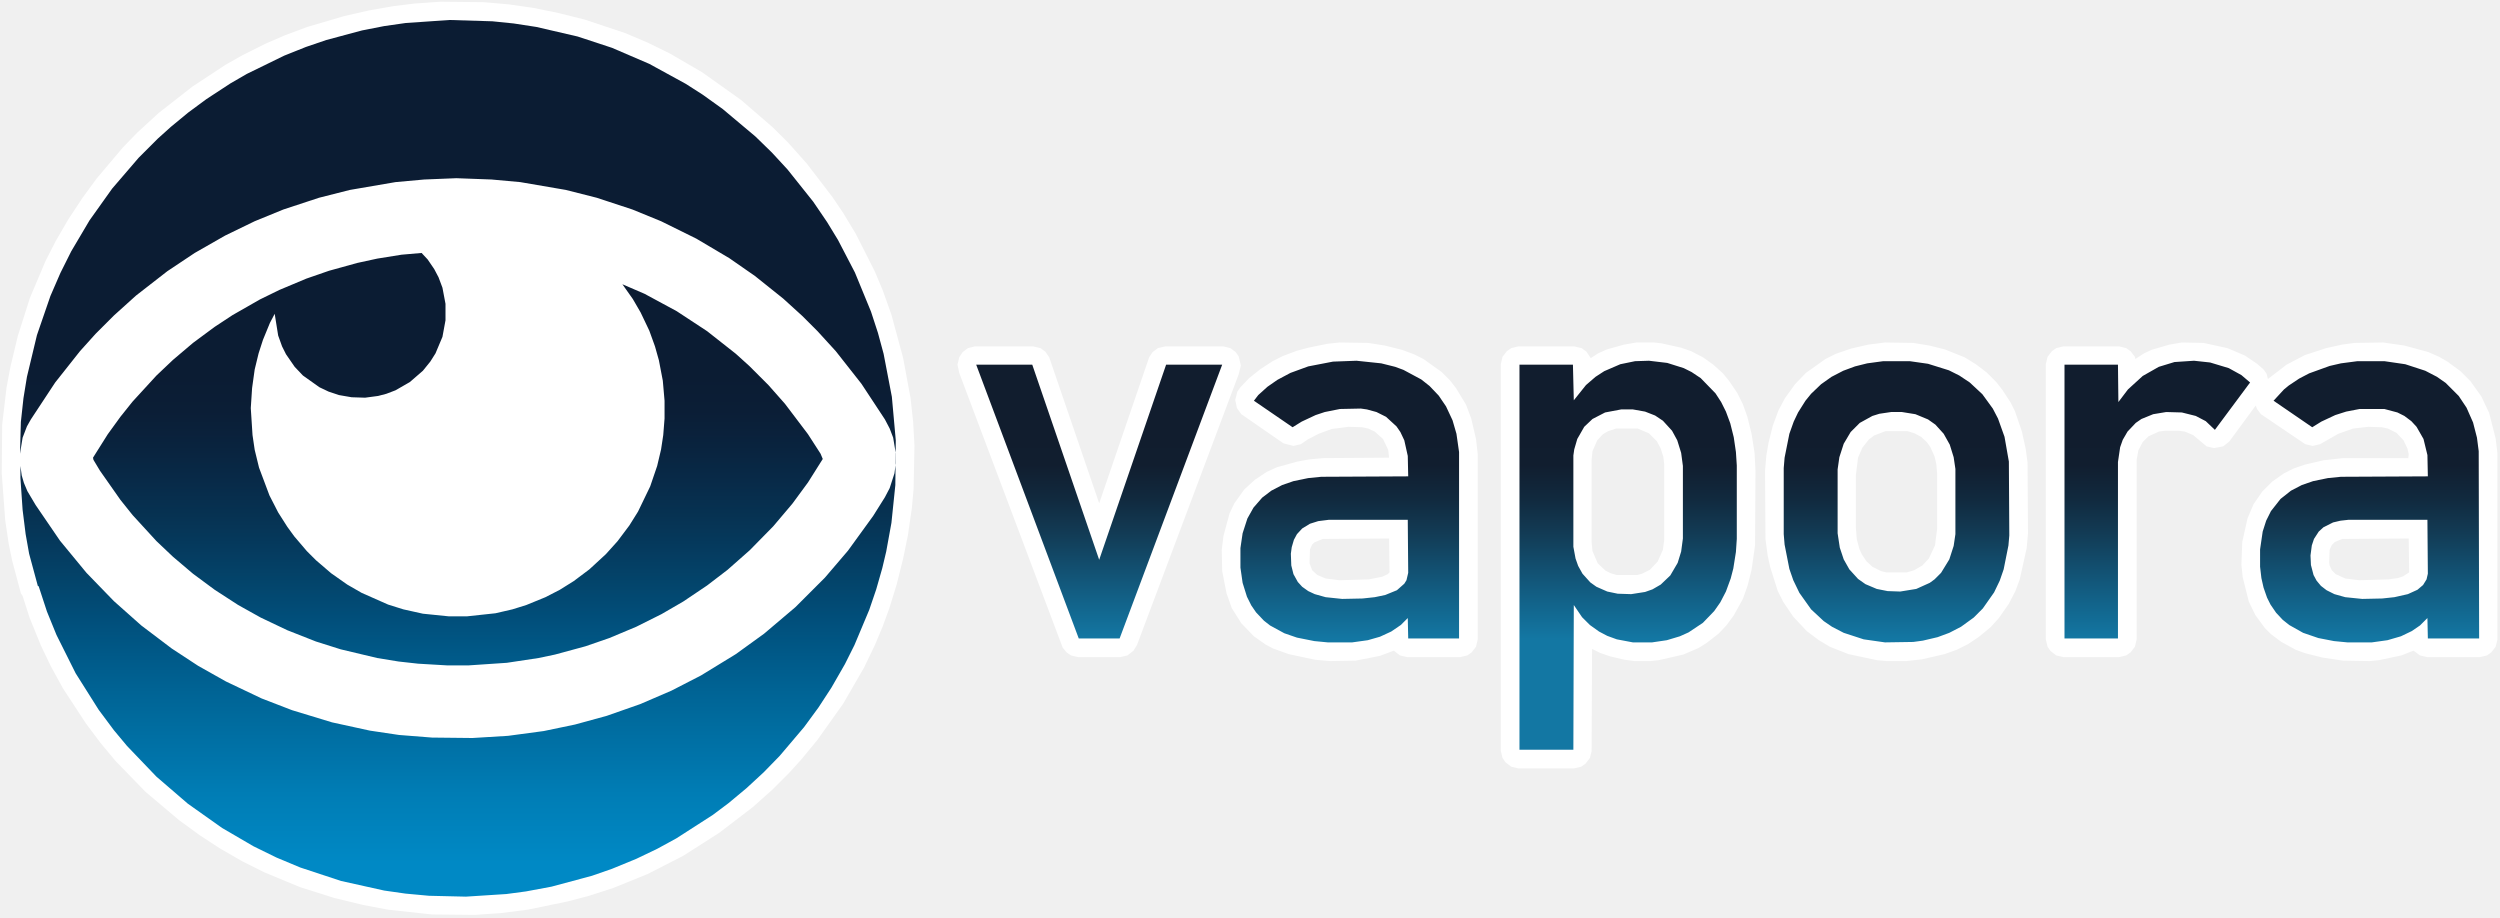
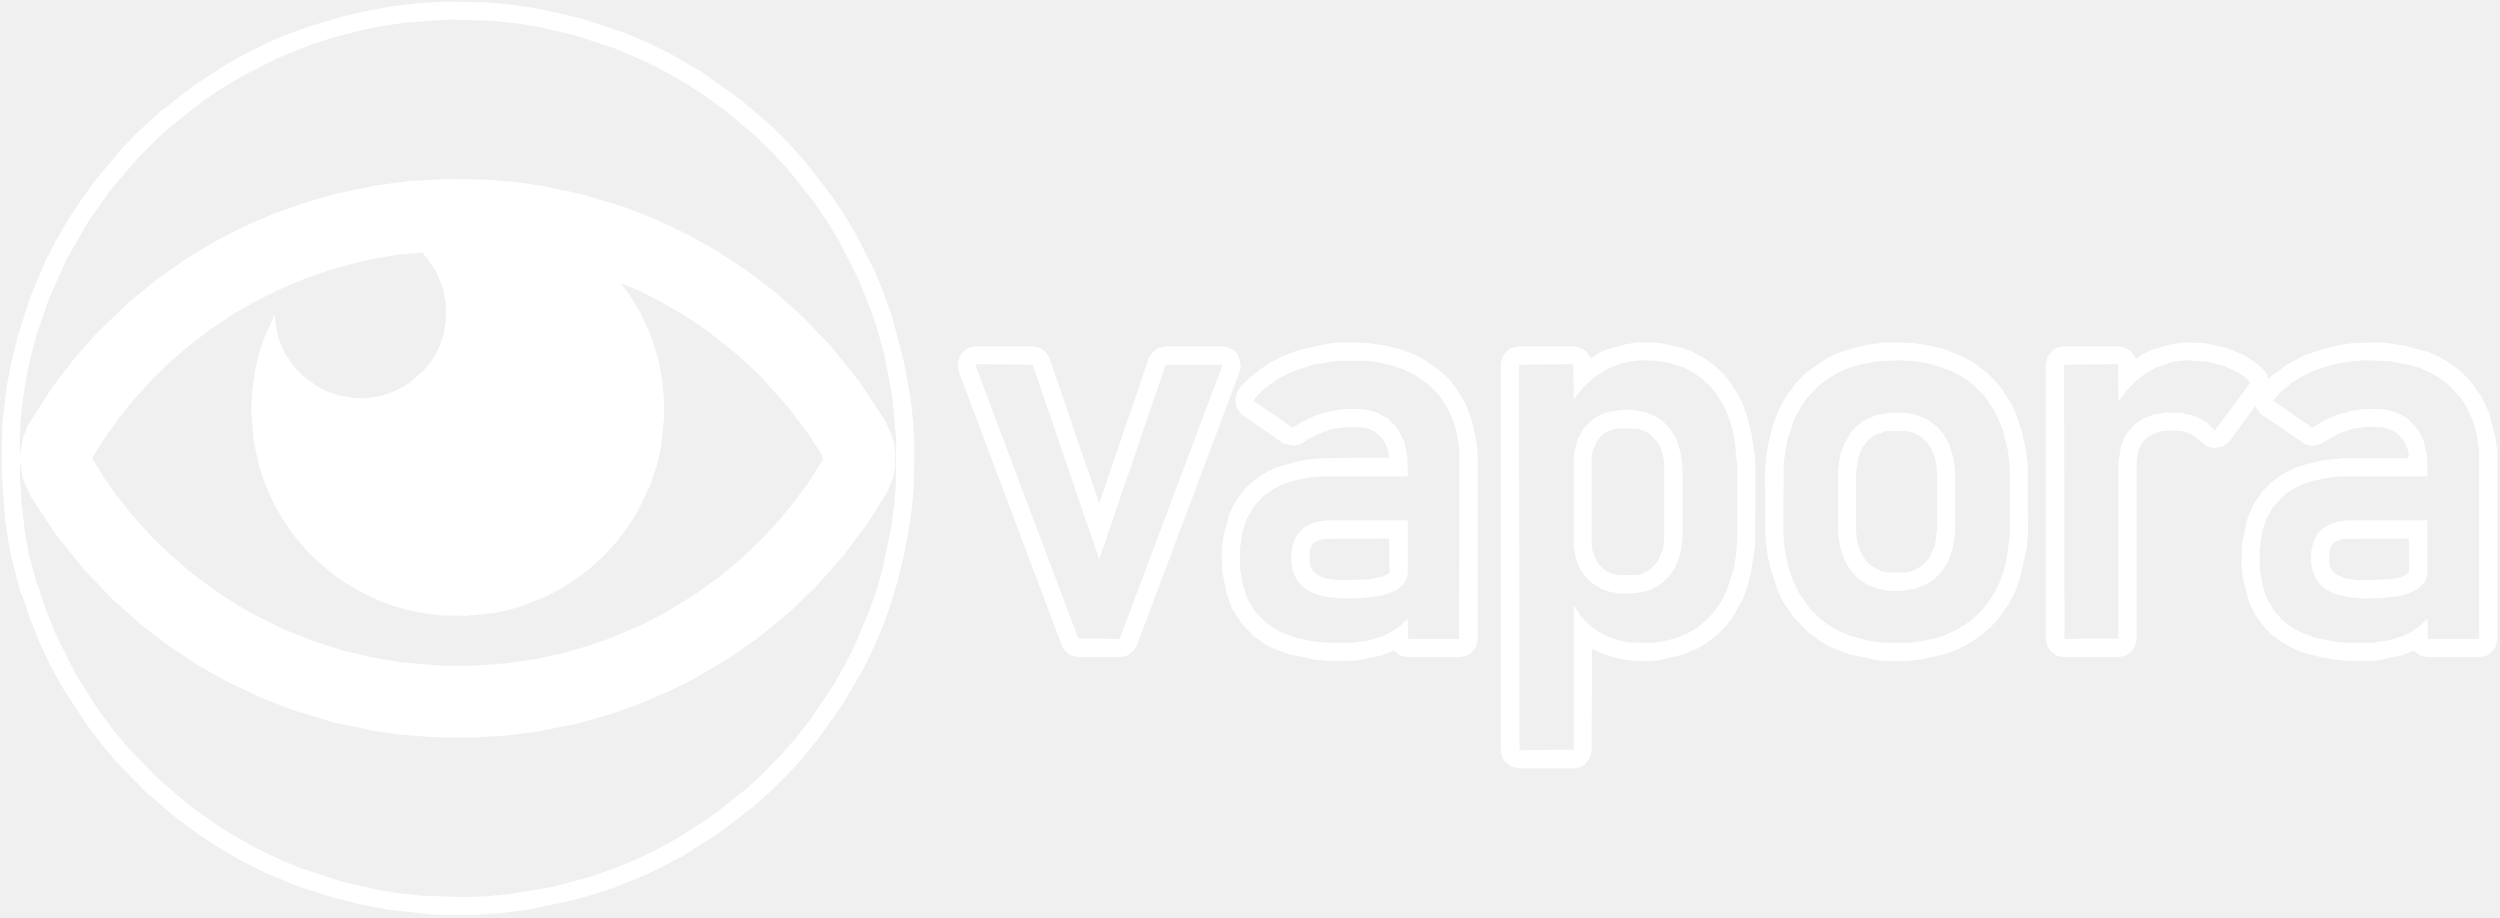
<svg xmlns="http://www.w3.org/2000/svg" width="5752" height="2110" viewBox="24 34 5752 2110" role="img" aria-labelledby="title">
-   <defs>
-     <linearGradient id="eye-blue" gradientUnits="userSpaceOnUse" x1="0" y1="100" x2="0" y2="2100">
-       <stop offset="0" stop-color="#0b1c33" />
-       <stop offset="0.04" stop-color="#0b1c33" />
-       <stop offset="0.08" stop-color="#0b1c33" />
-       <stop offset="0.12" stop-color="#0b1c33" />
-       <stop offset="0.16" stop-color="#0b1c33" />
-       <stop offset="0.2" stop-color="#0b1c33" />
-       <stop offset="0.24" stop-color="#0b1c33" />
-       <stop offset="0.28" stop-color="#0b1c33" />
-       <stop offset="0.32" stop-color="#0b1c33" />
-       <stop offset="0.36" stop-color="#0b1c33" />
-       <stop offset="0.4" stop-color="#0b1c33" />
-       <stop offset="0.44" stop-color="#0b1e36" />
-       <stop offset="0.48" stop-color="#09233e" />
-       <stop offset="0.52" stop-color="#082a48" />
-       <stop offset="0.56" stop-color="#063252" />
-       <stop offset="0.6" stop-color="#053b5f" />
-       <stop offset="0.64" stop-color="#03456c" />
-       <stop offset="0.68" stop-color="#014f7b" />
-       <stop offset="0.72" stop-color="#005988" />
-       <stop offset="0.76" stop-color="#006394" />
-       <stop offset="0.8" stop-color="#006c9f" />
-       <stop offset="0.84" stop-color="#0074aa" />
-       <stop offset="0.88" stop-color="#007db5" />
-       <stop offset="0.92" stop-color="#0083bd" />
-       <stop offset="0.96" stop-color="#0089c5" />
-     </linearGradient>
-     <linearGradient id="word-blue" gradientUnits="userSpaceOnUse" x1="0" y1="864" x2="0" y2="1504">
-       <stop offset="0.125" stop-color="#111d2e" />
-       <stop offset="0.25" stop-color="#111d2e" />
-       <stop offset="0.375" stop-color="#111e2f" />
-       <stop offset="0.5" stop-color="#112a3f" />
-       <stop offset="0.625" stop-color="#123c56" />
-       <stop offset="0.75" stop-color="#125071" />
-       <stop offset="0.875" stop-color="#12648b" />
-       <stop offset="1" stop-color="#1377a3" />
-     </linearGradient>
-   </defs>
-   <path fill="#fff" fill-rule="evenodd" d="M5384,1299L5389,1288L5396,1281L5413,1274L5566,1273L5567,1351L5553,1360L5541,1364L5520,1367L5452,1369L5420,1365L5398,1355L5389,1346L5384,1335L5383,1328ZM3038,1298L3043,1287L3048,1282L3067,1274L3220,1273L3221,1351L3217,1355L3204,1361L3174,1367L3106,1369L3074,1365L3055,1357L3043,1346L3037,1330ZM4362,1026L4413,1026L4429,1031L4444,1039L4457,1051L4465,1062L4475,1084L4479,1101L4481,1124L4481,1251L4476,1289L4462,1319L4447,1335L4428,1346L4411,1351L4364,1351L4352,1348L4332,1338L4318,1325L4308,1310L4302,1297L4296,1274L4294,1248L4294,1127L4299,1087L4309,1064L4324,1045L4336,1036ZM3742,1020L3792,1020L3818,1031L3836,1049L3845,1066L3851,1085L3853,1102L3853,1277L3850,1299L3838,1326L3820,1345L3802,1354L3791,1357L3744,1357L3730,1353L3718,1347L3700,1330L3688,1302L3686,1282L3686,1092L3688,1072L3699,1047L3712,1033L3724,1026ZM2251,835L2239,844L2231,856L2227,873L2231,892L2469,1524L2478,1535L2488,1542L2505,1546L2601,1546L2618,1542L2632,1531L2640,1518L2874,895L2879,875L2874,854L2867,844L2855,835L2839,831L2705,831L2688,835L2676,844L2668,856L2553,1192L2438,856L2429,843L2418,835L2401,831L2267,831ZM4735,855L4731,872L4731,1505L4735,1522L4742,1532L4755,1542L4772,1546L4899,1546L4916,1542L4926,1535L4936,1522L4940,1505L4940,1092L4944,1070L4954,1051L4967,1038L4991,1027L5005,1025L5037,1025L5051,1027L5070,1035L5101,1061L5118,1065L5139,1061L5153,1050L5214,967L5217,975L5226,987L5328,1056L5345,1060L5362,1056L5404,1032L5438,1020L5473,1016L5504,1017L5518,1020L5538,1030L5554,1047L5563,1066L5566,1079L5565,1088L5415,1088L5370,1093L5327,1103L5301,1112L5279,1123L5252,1142L5229,1165L5209,1194L5195,1227L5183,1281L5181,1333L5184,1362L5198,1418L5213,1449L5235,1479L5249,1493L5273,1511L5306,1529L5328,1537L5368,1547L5415,1554L5477,1555L5497,1553L5549,1542L5577,1531L5592,1542L5609,1546L5729,1546L5746,1542L5756,1535L5766,1522L5770,1506L5770,1076L5766,1043L5751,984L5733,946L5708,911L5685,888L5655,866L5636,855L5611,844L5556,829L5507,822L5441,823L5412,827L5376,835L5327,851L5285,873L5242,906L5239,894L5232,884L5217,871L5189,852L5149,835L5094,823L5044,822L5015,827L4974,839L4957,847L4937,860L4936,855L4926,842L4916,835L4900,831L4771,831L4755,835L4745,842ZM4361,822L4322,827L4283,836L4248,848L4224,860L4179,892L4154,918L4131,950L4116,978L4103,1013L4093,1053L4088,1082L4085,1117L4086,1274L4091,1312L4097,1339L4114,1393L4127,1419L4150,1453L4181,1486L4209,1507L4234,1522L4277,1539L4343,1553L4365,1555L4410,1555L4446,1551L4498,1539L4526,1529L4552,1516L4576,1500L4604,1477L4623,1456L4646,1423L4661,1394L4671,1367L4687,1295L4690,1261L4689,1099L4685,1068L4676,1027L4660,980L4650,960L4631,931L4617,913L4595,891L4570,872L4544,856L4499,838L4463,829L4426,823ZM3915,842L3892,834L3847,824L3830,822L3789,822L3760,827L3721,838L3701,847L3684,858L3674,843L3663,835L3646,831L3517,831L3501,835L3491,842L3481,855L3477,872L3477,1761L3481,1778L3488,1788L3501,1798L3518,1802L3645,1802L3662,1798L3672,1791L3682,1778L3686,1762L3687,1527L3705,1536L3728,1544L3762,1552L3785,1555L3821,1555L3840,1553L3897,1540L3932,1525L3951,1513L3978,1492L3996,1473L4013,1450L4034,1412L4045,1381L4054,1345L4062,1289L4063,1117L4061,1077L4054,1032L4044,992L4034,964L4021,938L4002,910L3988,893L3966,873L3942,856ZM2923,884L2898,904L2878,925L2871,935L2866,954L2870,973L2880,987L2977,1054L3000,1060L3017,1056L3033,1045L3058,1032L3088,1021L3127,1016L3158,1017L3172,1020L3187,1027L3206,1044L3218,1069L3220,1087L3069,1088L3036,1091L3009,1096L2962,1109L2938,1120L2911,1138L2887,1160L2864,1192L2853,1215L2839,1267L2835,1299L2836,1348L2846,1399L2858,1433L2880,1468L2909,1498L2936,1517L2953,1526L2989,1539L3050,1552L3084,1555L3143,1554L3199,1543L3231,1531L3245,1542L3262,1546L3383,1546L3400,1542L3410,1535L3420,1522L3424,1505L3424,1079L3420,1044L3409,997L3397,965L3374,927L3360,909L3341,890L3299,860L3277,849L3250,839L3210,829L3172,823L3106,822L3078,825L3034,834L3008,841L2976,853L2952,865ZM1038,38L979,42L930,48L873,58L816,71L731,96L680,115L636,134L582,161L543,183L467,233L389,294L340,339L307,373L247,444L214,489L181,539L152,589L129,634L93,719L65,807L48,878L39,926L29,1011L28,1123L36,1231L44,1285L52,1324L72,1399L76,1405L92,1455L118,1519L141,1567L169,1618L222,1699L255,1743L290,1785L359,1856L436,1921L484,1956L530,1986L582,2016L632,2041L714,2075L793,2100L859,2116L917,2127L1018,2138L1116,2139L1175,2135L1238,2127L1330,2108L1376,2096L1435,2077L1514,2045L1596,2003L1679,1950L1756,1891L1802,1850L1838,1814L1868,1781L1905,1736L1964,1653L2012,1570L2037,1518L2055,1475L2070,1434L2087,1379L2102,1319L2113,1265L2122,1203L2126,1159L2128,1059L2125,1005L2119,950L2102,858L2075,758L2055,702L2037,659L1993,572L1964,524L1939,487L1880,410L1838,363L1802,327L1729,264L1639,200L1565,157L1514,132L1462,110L1369,79L1309,64L1250,52L1194,44L1137,39Z" />
-   <path fill="url(#eye-blue)" fill-rule="evenodd" d="M238,1087L239,1092L254,1117L301,1184L329,1219L384,1279L422,1315L468,1354L518,1391L572,1426L624,1455L685,1484L751,1510L808,1528L892,1548L941,1556L986,1561L1054,1565L1101,1565L1190,1559L1263,1548L1301,1540L1371,1521L1426,1502L1488,1476L1546,1447L1596,1418L1651,1381L1698,1345L1749,1300L1803,1245L1847,1193L1883,1144L1917,1090L1912,1078L1883,1033L1830,963L1792,920L1748,876L1717,848L1651,796L1581,750L1507,710L1456,688L1480,722L1498,753L1518,795L1531,831L1540,863L1549,910L1553,956L1553,997L1550,1035L1545,1068L1536,1106L1520,1153L1492,1211L1472,1243L1445,1279L1418,1309L1380,1344L1344,1371L1312,1391L1279,1408L1235,1426L1203,1436L1164,1445L1099,1452L1056,1452L997,1446L952,1436L917,1425L856,1398L823,1379L786,1353L751,1323L730,1302L701,1268L685,1246L664,1213L644,1174L620,1110L610,1069L605,1035L601,973L604,927L610,884L619,847L629,816L645,777L656,756L664,806L673,831L682,849L702,878L721,898L759,925L780,935L804,943L833,948L864,949L894,945L913,940L934,932L967,913L997,887L1014,866L1026,847L1042,809L1049,771L1049,733L1042,696L1033,672L1023,653L1008,631L994,616L948,620L892,629L846,639L781,657L729,675L667,701L622,723L559,759L518,786L468,823L422,862L384,898L329,958L301,993L272,1033ZM1058,80L957,87L908,94L857,104L775,126L728,142L678,162L592,204L554,226L499,262L457,293L417,326L387,353L343,397L282,468L230,541L188,612L163,662L140,715L109,805L86,901L78,950L72,1005L70,1078L76,1041L86,1015L95,999L151,914L208,842L244,802L286,760L337,714L409,658L472,616L542,576L610,543L676,516L758,489L829,471L934,453L1000,447L1074,444L1155,447L1221,453L1326,471L1397,489L1479,516L1545,543L1626,583L1702,628L1761,669L1826,721L1870,761L1905,796L1947,842L2006,917L2060,999L2071,1020L2079,1041L2085,1077L2085,1100L2082,1123L2071,1157L2060,1178L2033,1221L1975,1301L1922,1363L1854,1431L1782,1492L1717,1539L1637,1588L1569,1623L1497,1654L1420,1681L1347,1701L1275,1716L1193,1727L1111,1732L1018,1731L942,1725L875,1715L788,1696L696,1668L626,1641L544,1602L480,1566L419,1526L349,1473L286,1417L223,1352L162,1278L106,1196L87,1164L79,1145L74,1128L71,1106L71,1134L76,1207L83,1263L91,1308L111,1382L113,1383L132,1441L154,1495L198,1583L251,1667L286,1714L316,1750L384,1821L456,1883L535,1939L607,1981L660,2007L715,2030L809,2061L908,2083L957,2090L1011,2095L1096,2097L1189,2091L1234,2085L1293,2074L1386,2049L1432,2033L1488,2010L1536,1987L1580,1963L1664,1909L1700,1882L1742,1847L1781,1811L1818,1773L1874,1707L1907,1662L1937,1616L1968,1562L1990,1518L2024,1437L2040,1390L2054,1341L2063,1303L2075,1237L2084,1150L2085,1047L2076,947L2057,848L2044,800L2028,751L1991,661L1952,586L1927,545L1895,498L1836,424L1800,385L1762,348L1687,285L1641,252L1602,227L1518,181L1432,144L1353,118L1258,96L1206,88L1157,83Z" />
-   <path fill="url(#word-blue)" fill-rule="evenodd" d="M5348,1274L5359,1257L5370,1247L5392,1236L5409,1232L5427,1230L5609,1230L5610,1354L5607,1367L5599,1380L5586,1391L5564,1401L5533,1408L5505,1411L5459,1412L5420,1408L5395,1401L5377,1392L5364,1382L5354,1370L5347,1357L5341,1334L5340,1312L5343,1289ZM3001,1276L3008,1263L3020,1250L3038,1239L3057,1233L3081,1230L3263,1230L3264,1352L3260,1369L3255,1377L3238,1392L3211,1403L3187,1408L3159,1411L3112,1412L3074,1408L3049,1401L3034,1394L3020,1384L3010,1373L3000,1355L2995,1335L2994,1308L2996,1293ZM4375,982L4400,982L4431,987L4460,999L4477,1011L4496,1032L4510,1057L4519,1086L4523,1113L4523,1263L4519,1290L4509,1321L4490,1352L4475,1367L4464,1375L4433,1389L4396,1395L4367,1394L4342,1389L4316,1378L4299,1366L4279,1344L4266,1321L4257,1294L4252,1261L4252,1114L4256,1086L4266,1055L4282,1028L4303,1007L4332,991L4348,986ZM3754,976L3781,976L3809,981L3832,990L3850,1002L3871,1025L3883,1047L3892,1076L3896,1106L3896,1273L3892,1303L3884,1329L3867,1358L3845,1379L3826,1390L3809,1396L3777,1401L3746,1400L3722,1395L3697,1384L3683,1374L3665,1354L3655,1336L3649,1319L3644,1292L3644,1082L3646,1068L3653,1044L3669,1016L3688,998L3717,983ZM2270,873L2506,1503L2600,1503L2836,873L2707,873L2553,1322L2399,873ZM5290,921L5279,930L5255,956L5344,1017L5365,1004L5397,989L5422,981L5453,975L5510,975L5540,983L5556,991L5572,1003L5584,1016L5600,1044L5609,1081L5610,1130L5410,1131L5380,1134L5346,1141L5320,1150L5295,1163L5271,1182L5249,1210L5238,1232L5230,1257L5224,1298L5224,1338L5227,1364L5232,1386L5240,1409L5248,1425L5261,1444L5276,1460L5291,1472L5323,1490L5358,1502L5394,1509L5425,1512L5481,1512L5517,1507L5548,1498L5573,1486L5592,1473L5609,1456L5610,1503L5728,1503L5727,1072L5723,1041L5714,1006L5699,972L5681,945L5651,915L5631,901L5604,887L5558,872L5510,865L5448,865L5410,870L5384,876L5337,893L5314,905ZM5181,897L5152,881L5109,868L5072,864L5027,867L4991,878L4954,899L4920,930L4898,959L4897,873L4774,873L4774,1503L4897,1503L4897,1097L4902,1063L4908,1046L4919,1027L4938,1007L4951,998L4978,987L5008,982L5044,983L5076,991L5099,1003L5120,1023L5201,914ZM4357,865L4320,870L4292,877L4265,887L4238,901L4214,918L4191,940L4178,956L4161,983L4151,1004L4141,1032L4130,1087L4128,1111L4128,1263L4130,1287L4141,1343L4150,1369L4164,1398L4191,1436L4220,1463L4239,1476L4266,1490L4312,1505L4361,1512L4426,1511L4448,1508L4482,1500L4509,1490L4536,1476L4565,1455L4586,1434L4612,1397L4625,1370L4634,1344L4645,1289L4647,1266L4646,1096L4636,1039L4621,997L4609,974L4585,941L4556,914L4532,898L4508,886L4460,871L4418,865ZM3898,881L3860,869L3818,864L3786,865L3752,872L3715,888L3695,901L3673,920L3645,955L3643,873L3520,873L3520,1759L3644,1759L3645,1426L3664,1454L3682,1472L3703,1487L3722,1497L3744,1505L3781,1512L3825,1512L3859,1507L3889,1498L3909,1489L3942,1467L3968,1440L3982,1420L3995,1395L4006,1365L4012,1342L4018,1304L4020,1274L4020,1105L4018,1074L4013,1040L4005,1008L3995,981L3984,959L3971,939L3937,904L3916,890ZM2940,924L2919,943L2909,956L2998,1017L3019,1004L3051,989L3072,982L3107,975L3155,974L3169,976L3191,982L3213,993L3237,1015L3246,1028L3255,1047L3263,1083L3264,1130L3064,1131L3034,1134L3000,1141L2974,1150L2949,1163L2928,1179L2908,1202L2894,1227L2883,1261L2878,1295L2878,1340L2883,1375L2893,1407L2903,1427L2914,1443L2932,1462L2946,1473L2979,1491L3008,1501L3048,1509L3079,1512L3135,1512L3171,1507L3199,1499L3225,1487L3247,1472L3263,1456L3264,1503L3381,1503L3381,1074L3375,1032L3366,1001L3351,969L3334,944L3313,922L3294,907L3253,885L3234,878L3202,870L3145,864L3091,866L3034,877L2993,892L2963,908Z" />
+   <path fill="#fff" fill-rule="evenodd" d="M5384,1299L5389,1288L5396,1281L5413,1274L5566,1273L5567,1351L5553,1360L5541,1364L5520,1367L5452,1369L5420,1365L5398,1355L5389,1346L5384,1335L5383,1328ZM3038,1298L3043,1287L3048,1282L3067,1274L3220,1273L3221,1351L3217,1355L3204,1361L3174,1367L3106,1369L3074,1365L3055,1357L3043,1346L3037,1330ZM5348,1277L5342,1300L5341,1323L5343,1340L5349,1359L5358,1374L5370,1386L5384,1395L5398,1401L5426,1408L5459,1411L5505,1410L5539,1406L5557,1402L5584,1391L5601,1376L5607,1364L5609,1354L5609,1231L5427,1231L5409,1233L5387,1239L5369,1249L5357,1261ZM3001,1279L2996,1299L2995,1326L2997,1341L3002,1357L3011,1373L3024,1386L3036,1394L3058,1403L3080,1408L3113,1411L3159,1410L3198,1405L3223,1398L3238,1391L3254,1377L3261,1363L3263,1352L3263,1231L3081,1231L3063,1233L3046,1237L3024,1248L3010,1262ZM4362,1026L4413,1026L4429,1031L4444,1039L4457,1051L4465,1062L4475,1084L4479,1101L4481,1124L4481,1251L4476,1289L4462,1319L4447,1335L4428,1346L4411,1351L4364,1351L4352,1348L4332,1338L4318,1325L4308,1310L4302,1297L4296,1274L4294,1248L4294,1127L4299,1087L4309,1064L4324,1045L4336,1036ZM3742,1020L3792,1020L3818,1031L3836,1049L3845,1066L3851,1085L3853,1102L3853,1277L3850,1299L3838,1326L3820,1345L3802,1354L3791,1357L3744,1357L3730,1353L3718,1347L3700,1330L3688,1302L3686,1282L3686,1092L3688,1072L3699,1047L3712,1033L3724,1026ZM4375,983L4341,989L4312,1002L4294,1016L4284,1027L4267,1055L4258,1082L4253,1114L4253,1261L4257,1289L4268,1323L4281,1345L4297,1363L4318,1378L4342,1388L4367,1393L4395,1394L4433,1388L4459,1377L4471,1369L4487,1354L4499,1338L4508,1321L4517,1294L4522,1262L4522,1113L4518,1086L4508,1055L4495,1032L4479,1014L4458,999L4434,989L4410,984ZM3754,977L3724,982L3705,989L3691,997L3668,1019L3654,1044L3645,1082L3645,1292L3650,1319L3657,1338L3670,1359L3687,1376L3711,1390L3726,1395L3747,1399L3776,1400L3805,1396L3821,1391L3839,1382L3850,1374L3865,1359L3875,1345L3883,1329L3891,1303L3895,1273L3895,1107L3891,1076L3882,1047L3869,1024L3852,1005L3837,994L3809,982L3780,977ZM2270,872L2400,873L2553,1321L2706,873L2837,873L2600,1504L2505,1503L2270,879ZM5298,914L5319,901L5346,888L5370,879L5400,871L5437,865L5467,863L5522,865L5570,874L5592,881L5617,892L5636,903L5656,918L5686,950L5699,970L5714,1003L5722,1031L5728,1072L5728,1504L5610,1504L5609,1457L5591,1475L5575,1486L5553,1497L5526,1506L5481,1513L5425,1513L5394,1510L5347,1500L5312,1486L5292,1474L5278,1463L5256,1439L5239,1409L5229,1379L5223,1338L5223,1298L5229,1257L5239,1227L5253,1202L5275,1177L5298,1160L5320,1149L5346,1140L5387,1132L5410,1130L5609,1130L5608,1082L5600,1047L5588,1023L5563,997L5542,985L5520,978L5501,975L5463,975L5435,979L5400,989L5369,1003L5344,1018L5254,956L5271,936ZM5175,892L5192,904L5202,914L5120,1024L5100,1005L5076,992L5044,984L5009,983L4978,988L4953,998L4937,1009L4916,1033L4904,1060L4898,1098L4898,1503L4774,1504L4773,873L4897,872L4898,958L4917,932L4940,909L4958,895L4986,879L5022,867L5053,863L5103,866L5142,876ZM4346,865L4400,863L4429,865L4460,870L4508,885L4534,898L4551,909L4566,921L4588,943L4613,979L4632,1022L4644,1072L4648,1109L4648,1267L4640,1325L4633,1351L4624,1375L4612,1399L4593,1427L4574,1448L4550,1468L4524,1484L4497,1496L4479,1502L4442,1510L4415,1513L4361,1513L4327,1509L4278,1496L4253,1485L4228,1470L4210,1456L4188,1434L4164,1400L4147,1364L4138,1336L4131,1302L4127,1263L4128,1097L4136,1047L4153,997L4168,969L4183,948L4209,921L4227,907L4252,892L4277,881L4306,872ZM3896,879L3918,890L3941,906L3958,922L3975,943L3989,966L3999,988L4009,1018L4015,1045L4021,1104L4021,1274L4018,1313L4013,1342L3997,1393L3986,1415L3970,1439L3949,1462L3929,1478L3913,1488L3881,1502L3849,1510L3825,1513L3772,1512L3747,1507L3724,1499L3701,1487L3683,1474L3662,1453L3645,1427L3645,1759L3520,1760L3519,873L3644,872L3645,954L3666,926L3691,903L3720,884L3755,870L3778,865L3799,863L3834,864L3865,869ZM2949,916L2971,902L2995,890L3045,873L3102,864L3165,864L3197,868L3231,876L3251,883L3280,897L3311,919L3331,939L3342,953L3360,984L3372,1016L3378,1042L3382,1074L3381,1504L3264,1504L3263,1457L3246,1474L3218,1492L3202,1499L3171,1508L3135,1513L3079,1513L3048,1510L3008,1502L2972,1489L2939,1469L2912,1442L2895,1414L2882,1375L2877,1341L2877,1295L2883,1256L2892,1229L2909,1199L2930,1176L2957,1157L2981,1146L3012,1137L3041,1132L3063,1130L3263,1130L3262,1083L3255,1050L3239,1019L3217,997L3196,985L3174,978L3155,975L3116,975L3080,981L3051,990L3021,1004L2998,1018L2908,956L2914,947L2928,933ZM2251,835L2239,844L2231,856L2227,873L2231,892L2469,1524L2478,1535L2488,1542L2505,1546L2601,1546L2618,1542L2632,1531L2640,1518L2874,895L2879,875L2874,854L2867,844L2855,835L2839,831L2705,831L2688,835L2676,844L2668,856L2553,1192L2438,856L2429,843L2418,835L2401,831L2267,831ZM4735,855L4731,872L4731,1505L4735,1522L4742,1532L4755,1542L4772,1546L4899,1546L4916,1542L4926,1535L4936,1522L4940,1505L4940,1092L4944,1070L4954,1051L4967,1038L4991,1027L5005,1025L5037,1025L5051,1027L5070,1035L5101,1061L5118,1065L5139,1061L5153,1050L5214,967L5217,975L5226,987L5328,1056L5345,1060L5362,1056L5404,1032L5438,1020L5473,1016L5504,1017L5518,1020L5538,1030L5554,1047L5563,1066L5566,1079L5565,1088L5415,1088L5370,1093L5327,1103L5301,1112L5279,1123L5252,1142L5229,1165L5209,1194L5195,1227L5183,1281L5181,1333L5184,1362L5198,1418L5213,1449L5235,1479L5249,1493L5273,1511L5306,1529L5328,1537L5368,1547L5415,1554L5477,1555L5497,1553L5549,1542L5577,1531L5592,1542L5609,1546L5729,1546L5746,1542L5756,1535L5766,1522L5770,1506L5770,1076L5766,1043L5751,984L5733,946L5708,911L5685,888L5655,866L5636,855L5611,844L5556,829L5507,822L5441,823L5412,827L5376,835L5327,851L5285,873L5242,906L5239,894L5232,884L5217,871L5189,852L5149,835L5094,823L5044,822L5015,827L4974,839L4957,847L4937,860L4936,855L4926,842L4916,835L4900,831L4771,831L4755,835L4745,842ZM4361,822L4322,827L4283,836L4248,848L4224,860L4179,892L4154,918L4131,950L4116,978L4103,1013L4093,1053L4088,1082L4085,1117L4086,1274L4091,1312L4097,1339L4114,1393L4127,1419L4150,1453L4181,1486L4209,1507L4234,1522L4277,1539L4343,1553L4365,1555L4410,1555L4446,1551L4498,1539L4526,1529L4552,1516L4576,1500L4604,1477L4623,1456L4646,1423L4661,1394L4671,1367L4687,1295L4690,1261L4689,1099L4685,1068L4676,1027L4660,980L4650,960L4631,931L4617,913L4595,891L4570,872L4544,856L4499,838L4463,829L4426,823ZM3915,842L3892,834L3847,824L3830,822L3789,822L3760,827L3721,838L3701,847L3684,858L3674,843L3663,835L3646,831L3517,831L3501,835L3491,842L3481,855L3477,872L3477,1761L3481,1778L3488,1788L3501,1798L3518,1802L3645,1802L3662,1798L3672,1791L3682,1778L3686,1762L3687,1527L3705,1536L3728,1544L3762,1552L3785,1555L3821,1555L3840,1553L3897,1540L3932,1525L3951,1513L3978,1492L3996,1473L4013,1450L4034,1412L4045,1381L4054,1345L4062,1289L4063,1117L4061,1077L4054,1032L4044,992L4034,964L4021,938L4002,910L3988,893L3966,873L3942,856ZM2923,884L2898,904L2878,925L2871,935L2866,954L2870,973L2880,987L2977,1054L3000,1060L3017,1056L3033,1045L3058,1032L3088,1021L3127,1016L3158,1017L3172,1020L3187,1027L3206,1044L3218,1069L3220,1087L3069,1088L3036,1091L3009,1096L2962,1109L2938,1120L2911,1138L2887,1160L2864,1192L2853,1215L2839,1267L2835,1299L2836,1348L2846,1399L2858,1433L2880,1468L2909,1498L2936,1517L2953,1526L2989,1539L3050,1552L3084,1555L3143,1554L3199,1543L3231,1531L3245,1542L3262,1546L3383,1546L3400,1542L3410,1535L3420,1522L3424,1505L3424,1079L3420,1044L3409,997L3397,965L3374,927L3360,909L3341,890L3299,860L3277,849L3250,839L3210,829L3172,823L3106,822L3078,825L3034,834L3008,841L2976,853L2952,865ZM236,1088L262,1046L299,994L327,959L374,907L413,869L458,830L505,794L562,756L605,731L662,702L726,675L784,655L845,638L892,628L947,619L995,615L1006,627L1026,656L1043,696L1050,733L1050,772L1044,806L1035,831L1026,849L1016,865L999,886L967,914L950,925L927,936L899,945L867,950L840,950L804,944L775,934L757,925L721,899L700,877L682,851L674,836L664,810L658,781L656,757L630,816L620,847L610,890L605,928L602,975L608,1051L620,1106L630,1137L646,1176L665,1213L686,1246L702,1268L732,1303L760,1330L794,1358L823,1378L858,1398L899,1417L929,1428L960,1437L1004,1446L1040,1450L1096,1451L1163,1444L1203,1435L1232,1426L1279,1407L1310,1391L1344,1370L1380,1343L1414,1312L1444,1279L1471,1243L1491,1211L1520,1150L1536,1102L1545,1063L1552,993L1552,960L1548,910L1539,863L1529,828L1518,798L1498,755L1473,713L1455,689L1456,687L1495,703L1535,723L1596,758L1650,794L1724,853L1773,899L1837,970L1884,1033L1912,1076L1918,1090L1884,1144L1855,1184L1813,1235L1770,1281L1724,1324L1678,1362L1621,1403L1550,1446L1497,1473L1429,1502L1371,1522L1310,1539L1258,1550L1191,1560L1110,1566L1045,1566L947,1558L882,1547L811,1530L748,1510L682,1484L620,1454L577,1430L528,1399L468,1355L413,1308L374,1270L328,1219L290,1171L262,1131ZM1057,79L1158,82L1214,88L1258,95L1346,115L1440,146L1514,178L1557,200L1607,229L1644,253L1691,287L1761,346L1804,388L1838,425L1896,498L1930,548L1953,586L1999,676L2029,751L2045,800L2059,852L2077,947L2086,1046L2085,1150L2081,1198L2074,1250L2055,1341L2042,1387L2025,1437L1992,1516L1969,1562L1940,1613L1885,1694L1855,1732L1820,1772L1778,1815L1741,1849L1664,1910L1582,1963L1538,1987L1488,2011L1440,2031L1383,2051L1293,2075L1198,2091L1144,2096L1096,2098L997,2095L949,2090L891,2081L809,2062L712,2030L660,2008L605,1981L538,1942L461,1888L385,1823L314,1749L285,1714L250,1667L197,1583L152,1493L128,1433L112,1383L110,1382L90,1308L82,1263L74,1197L70,1134L70,1102L72,1102L74,1123L79,1142L96,1178L152,1263L216,1343L285,1415L348,1471L412,1520L482,1566L546,1602L631,1642L699,1668L792,1696L881,1715L943,1724L1019,1730L1106,1731L1193,1726L1262,1717L1351,1699L1423,1679L1484,1658L1562,1625L1624,1594L1700,1549L1769,1501L1844,1439L1902,1383L1965,1312L2021,1237L2067,1163L2079,1132L2083,1110L2084,1079L2081,1054L2077,1038L2060,1001L2002,913L1938,833L1872,764L1807,706L1743,657L1673,611L1609,575L1529,537L1456,509L1363,481L1274,462L1212,453L1136,447L1048,446L962,451L887,461L800,479L732,498L653,526L584,556L518,590L450,631L386,676L321,729L246,801L198,855L142,928L88,1013L77,1041L70,1081L69,1056L71,1005L77,950L85,901L94,858L108,805L137,720L177,631L227,544L277,473L340,399L388,351L418,324L489,268L527,242L576,212L662,168L739,137L788,121L857,103L902,94L957,86ZM1038,38L979,42L930,48L873,58L816,71L731,96L680,115L636,134L582,161L543,183L467,233L389,294L340,339L307,373L247,444L214,489L181,539L152,589L129,634L93,719L65,807L48,878L39,926L29,1011L28,1123L36,1231L44,1285L52,1324L72,1399L76,1405L92,1455L118,1519L141,1567L169,1618L222,1699L255,1743L290,1785L359,1856L436,1921L484,1956L530,1986L582,2016L632,2041L714,2075L793,2100L859,2116L917,2127L1018,2138L1116,2139L1175,2135L1238,2127L1330,2108L1376,2096L1435,2077L1514,2045L1596,2003L1679,1950L1756,1891L1802,1850L1838,1814L1868,1781L1905,1736L1964,1653L2012,1570L2037,1518L2055,1475L2070,1434L2087,1379L2102,1319L2113,1265L2122,1203L2126,1159L2128,1059L2125,1005L2119,950L2102,858L2075,758L2055,702L2037,659L1993,572L1964,524L1939,487L1880,410L1838,363L1802,327L1729,264L1639,200L1565,157L1514,132L1462,110L1369,79L1309,64L1250,52L1194,44L1137,39Z" />
</svg>
